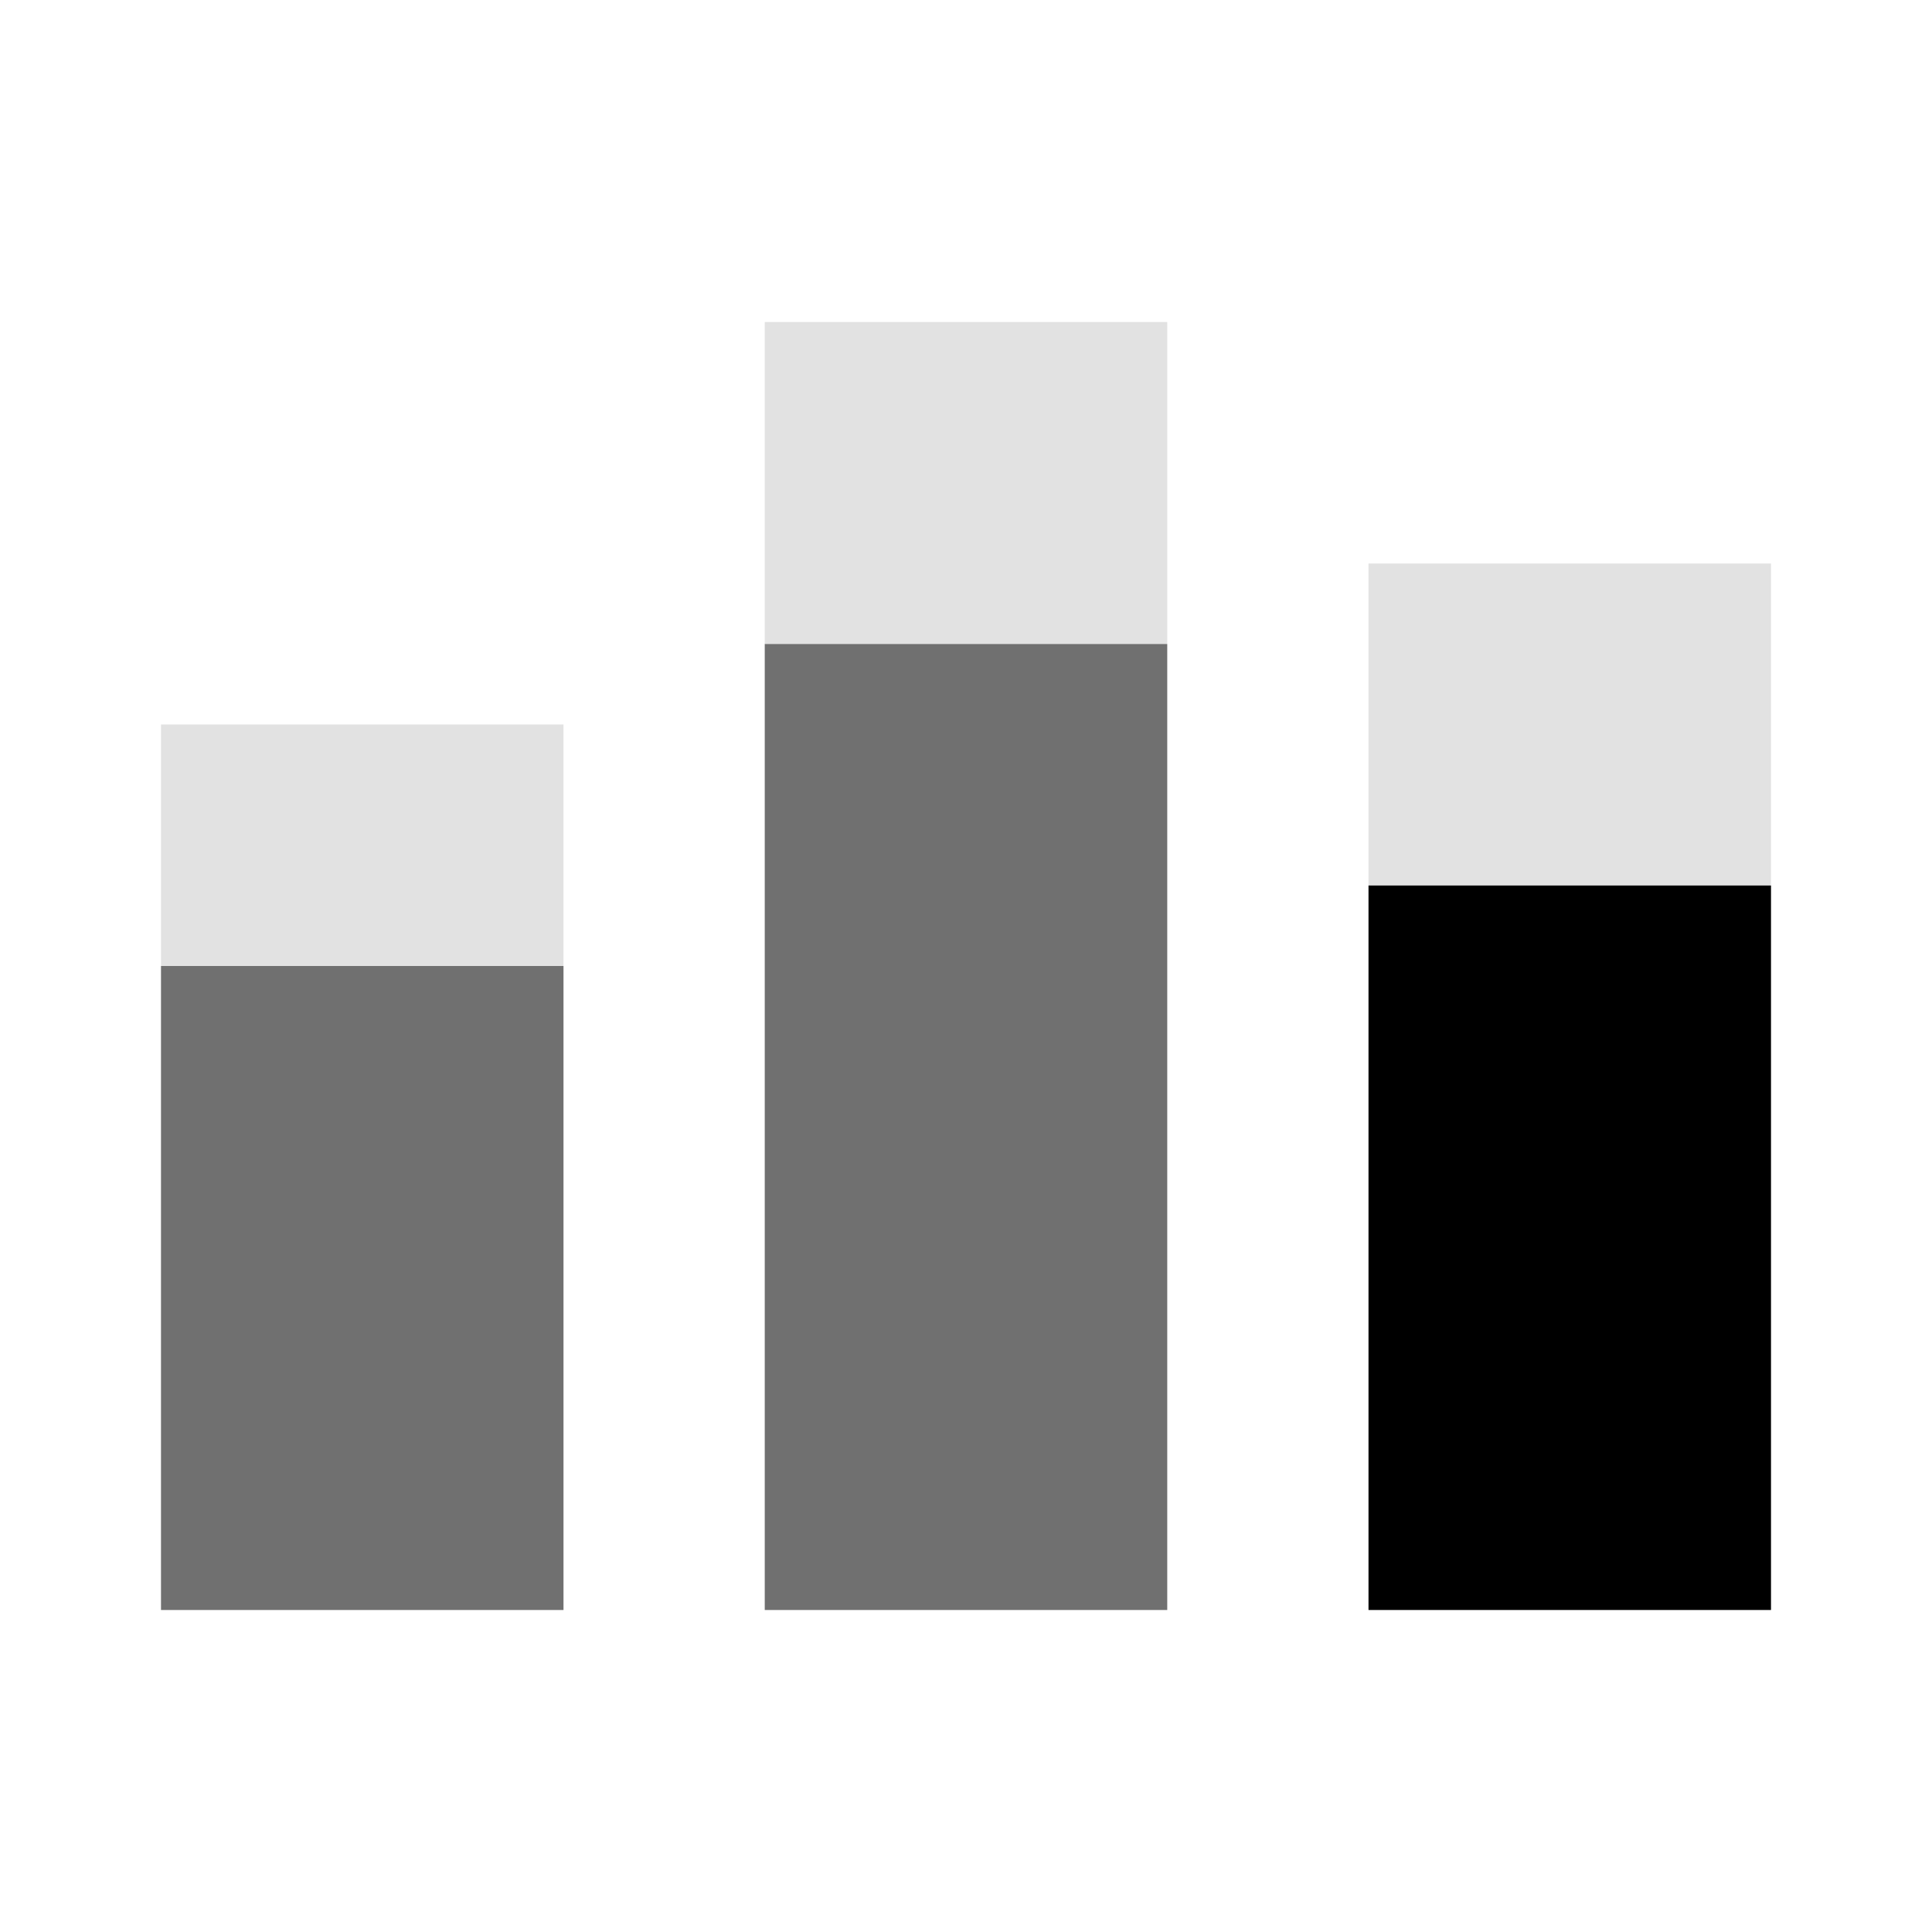
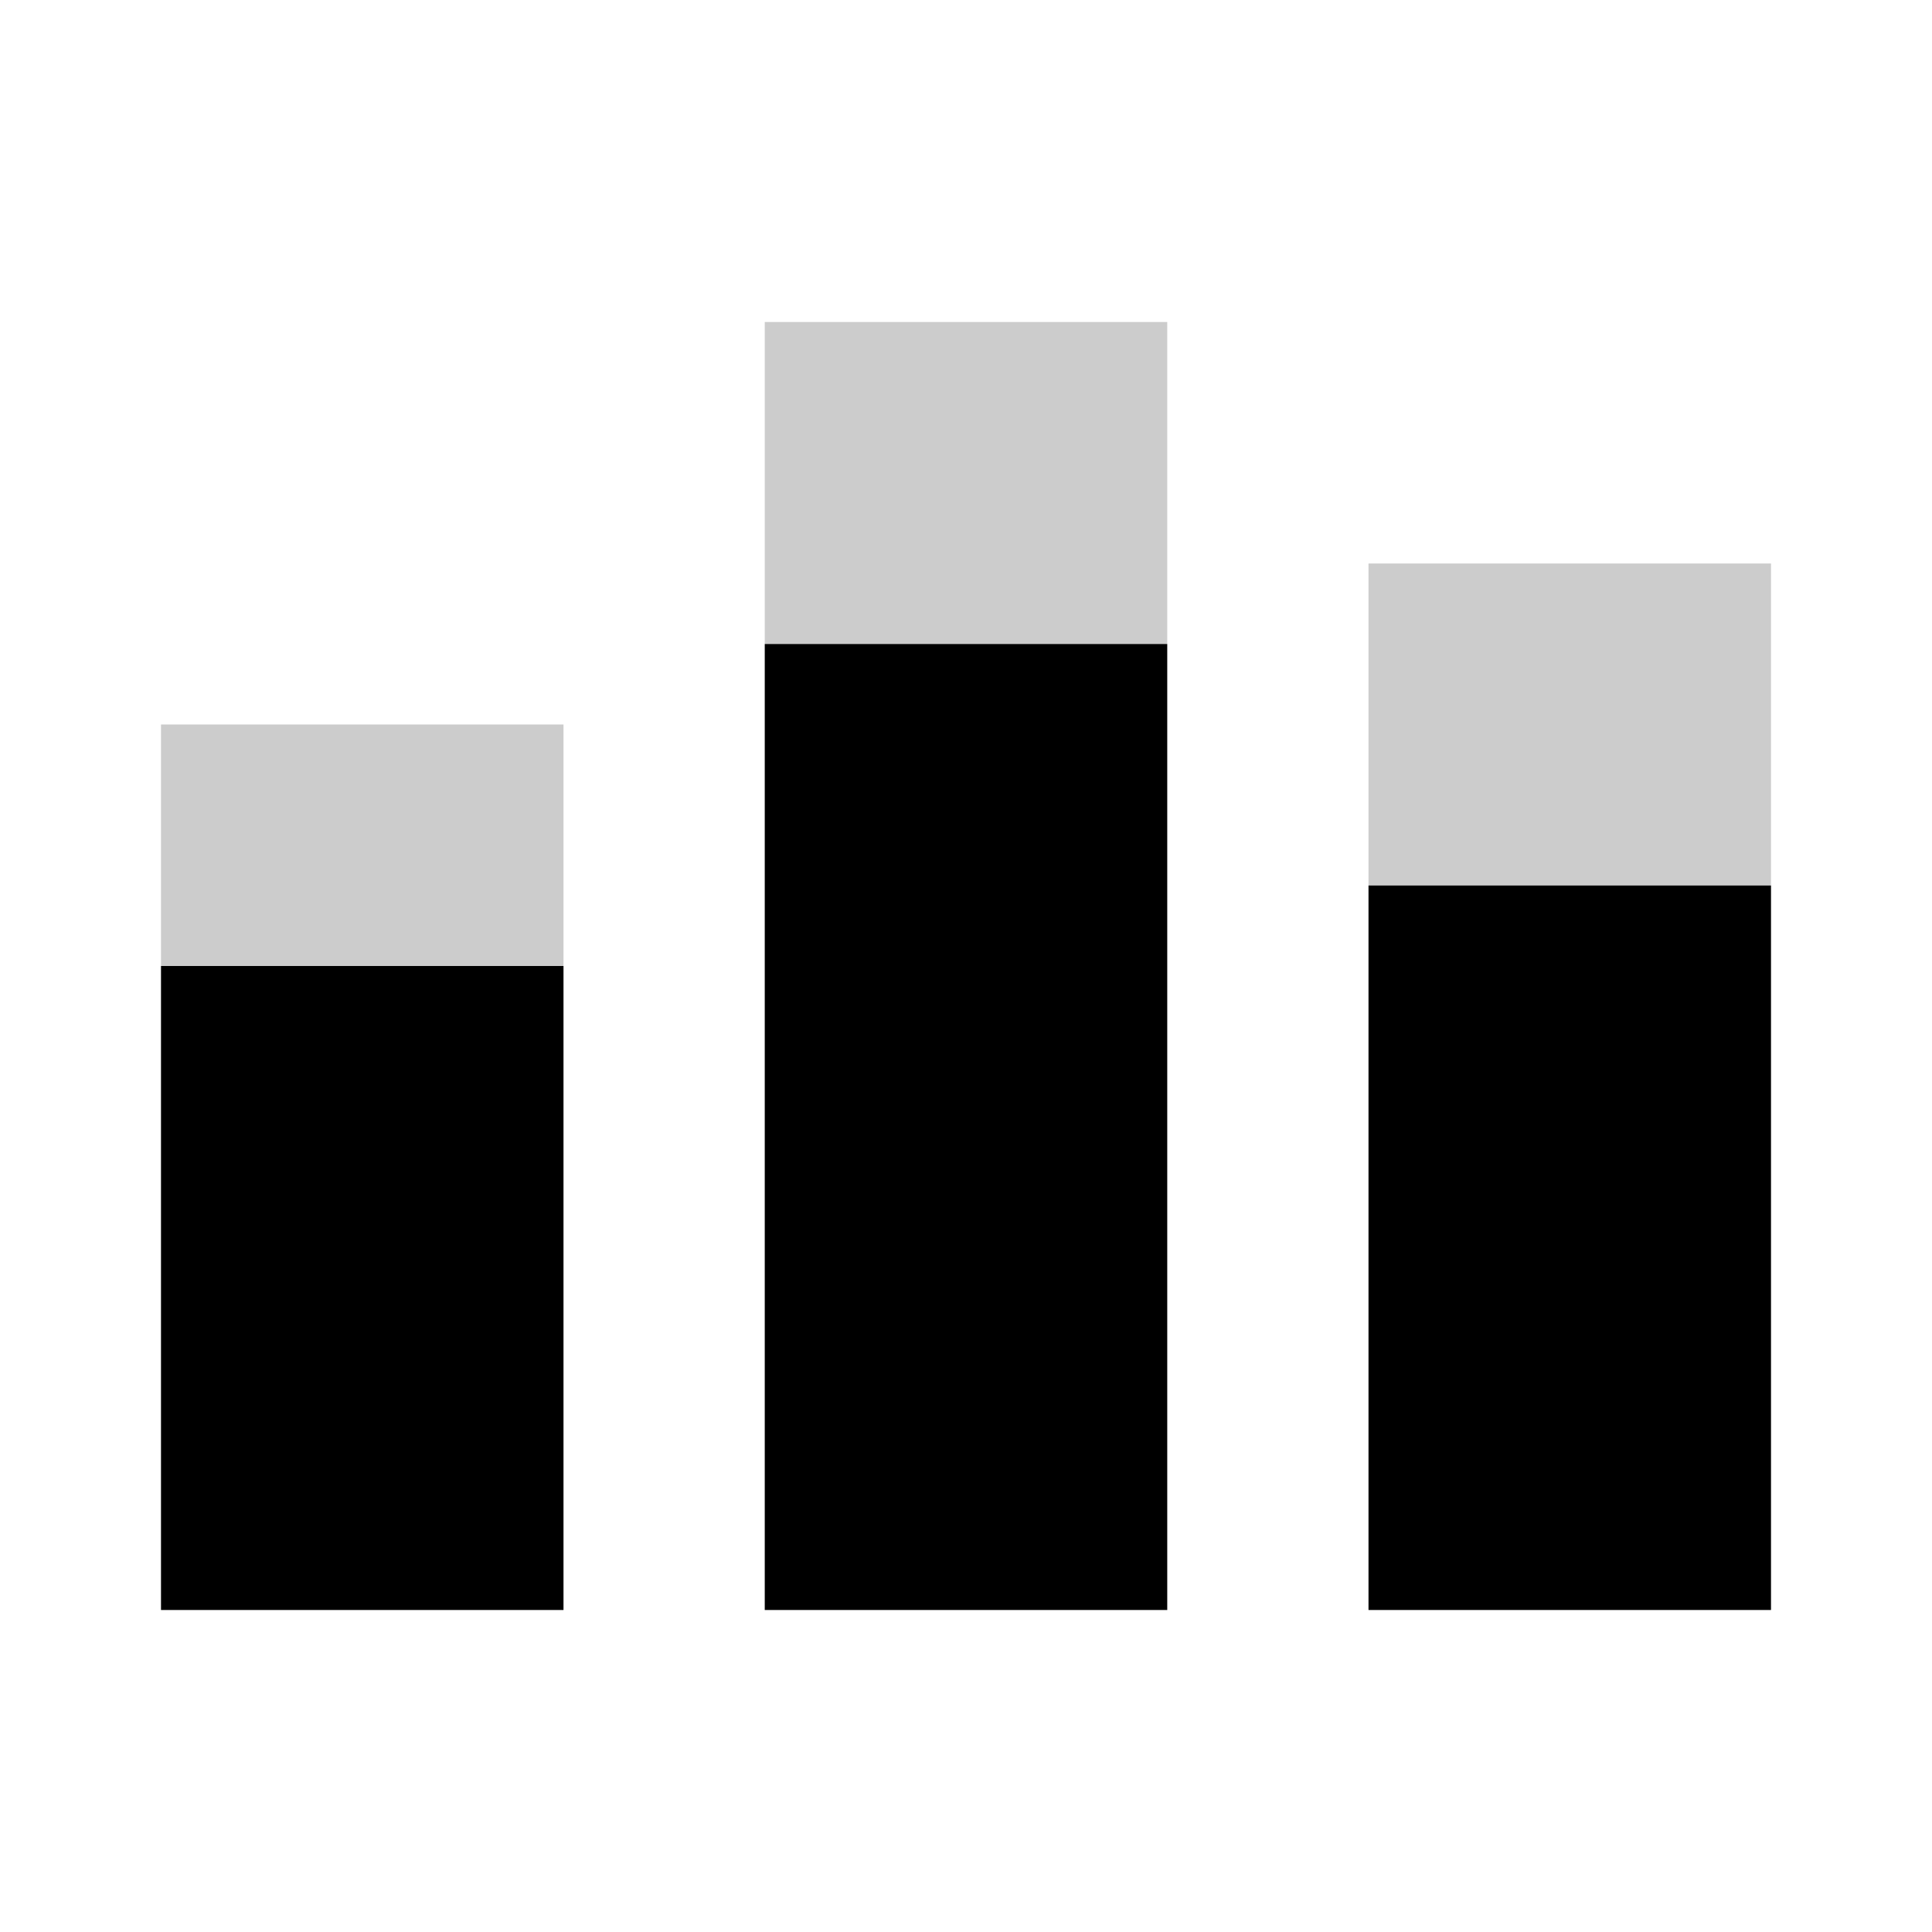
<svg xmlns="http://www.w3.org/2000/svg" t="1696297067117" class="icon" viewBox="0 0 1024 1024" version="1.1" p-id="7149" id="mx_n_1696297067118" width="16" height="16">
-   <path d="M85.333 384h213.333v128H85.333z" fill="#707070" opacity=".2" p-id="7150" />
-   <path d="M85.333 512h213.333v341.333H85.333z" fill="#707070" p-id="7151" />
-   <path d="M405.333 170.667h213.333v170.667H405.333z" fill="#707070" opacity=".2" p-id="7152" />
-   <path d="M405.333 341.333h213.333v512H405.333z" fill="#707070" p-id="7153" />
-   <path d="M725.333 298.667h213.333v170.667H725.333z" fill="#707070" opacity=".2" p-id="7154" />
+   <path d="M85.333 384h213.333v128H85.333z" opacity=".2" p-id="7150" />
+   <path d="M85.333 512h213.333v341.333H85.333z" p-id="7151" />
+   <path d="M405.333 170.667h213.333v170.667H405.333z" opacity=".2" p-id="7152" />
+   <path d="M405.333 341.333h213.333v512H405.333z" p-id="7153" />
+   <path d="M725.333 298.667h213.333v170.667H725.333z" opacity=".2" p-id="7154" />
  <path d="M725.333 469.333h213.333v384H725.333z" p-id="7155" />
</svg>
